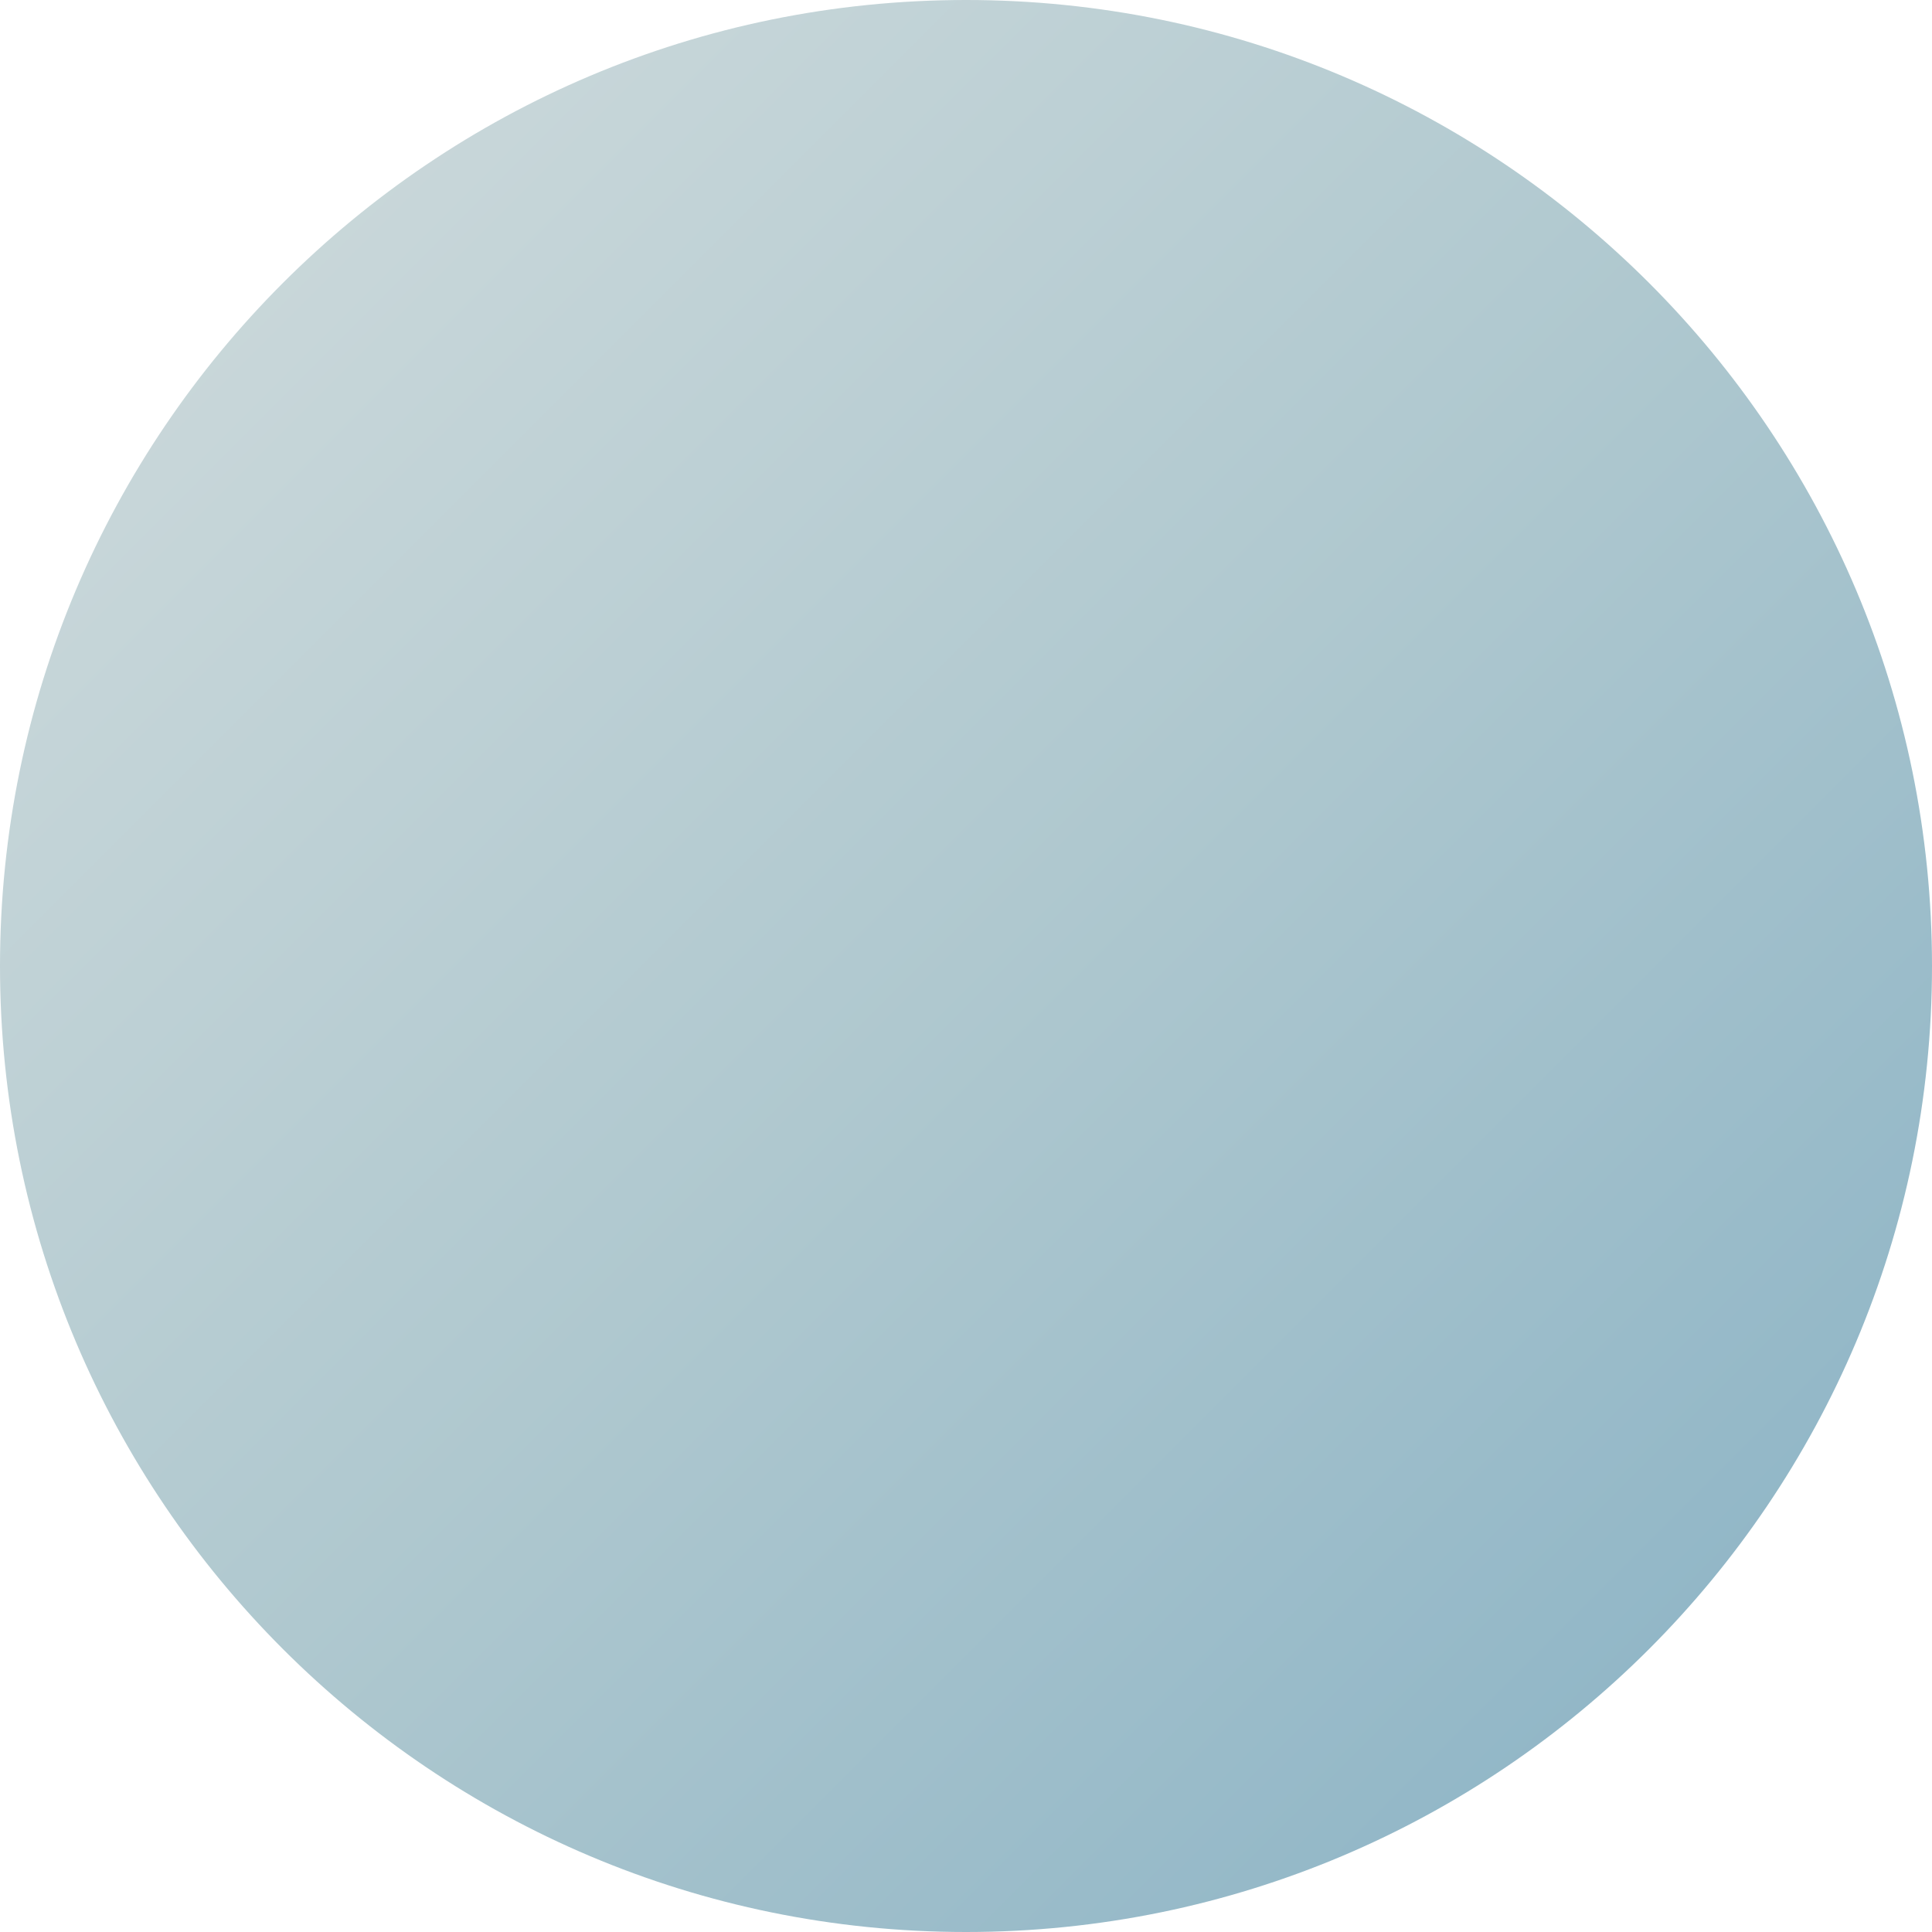
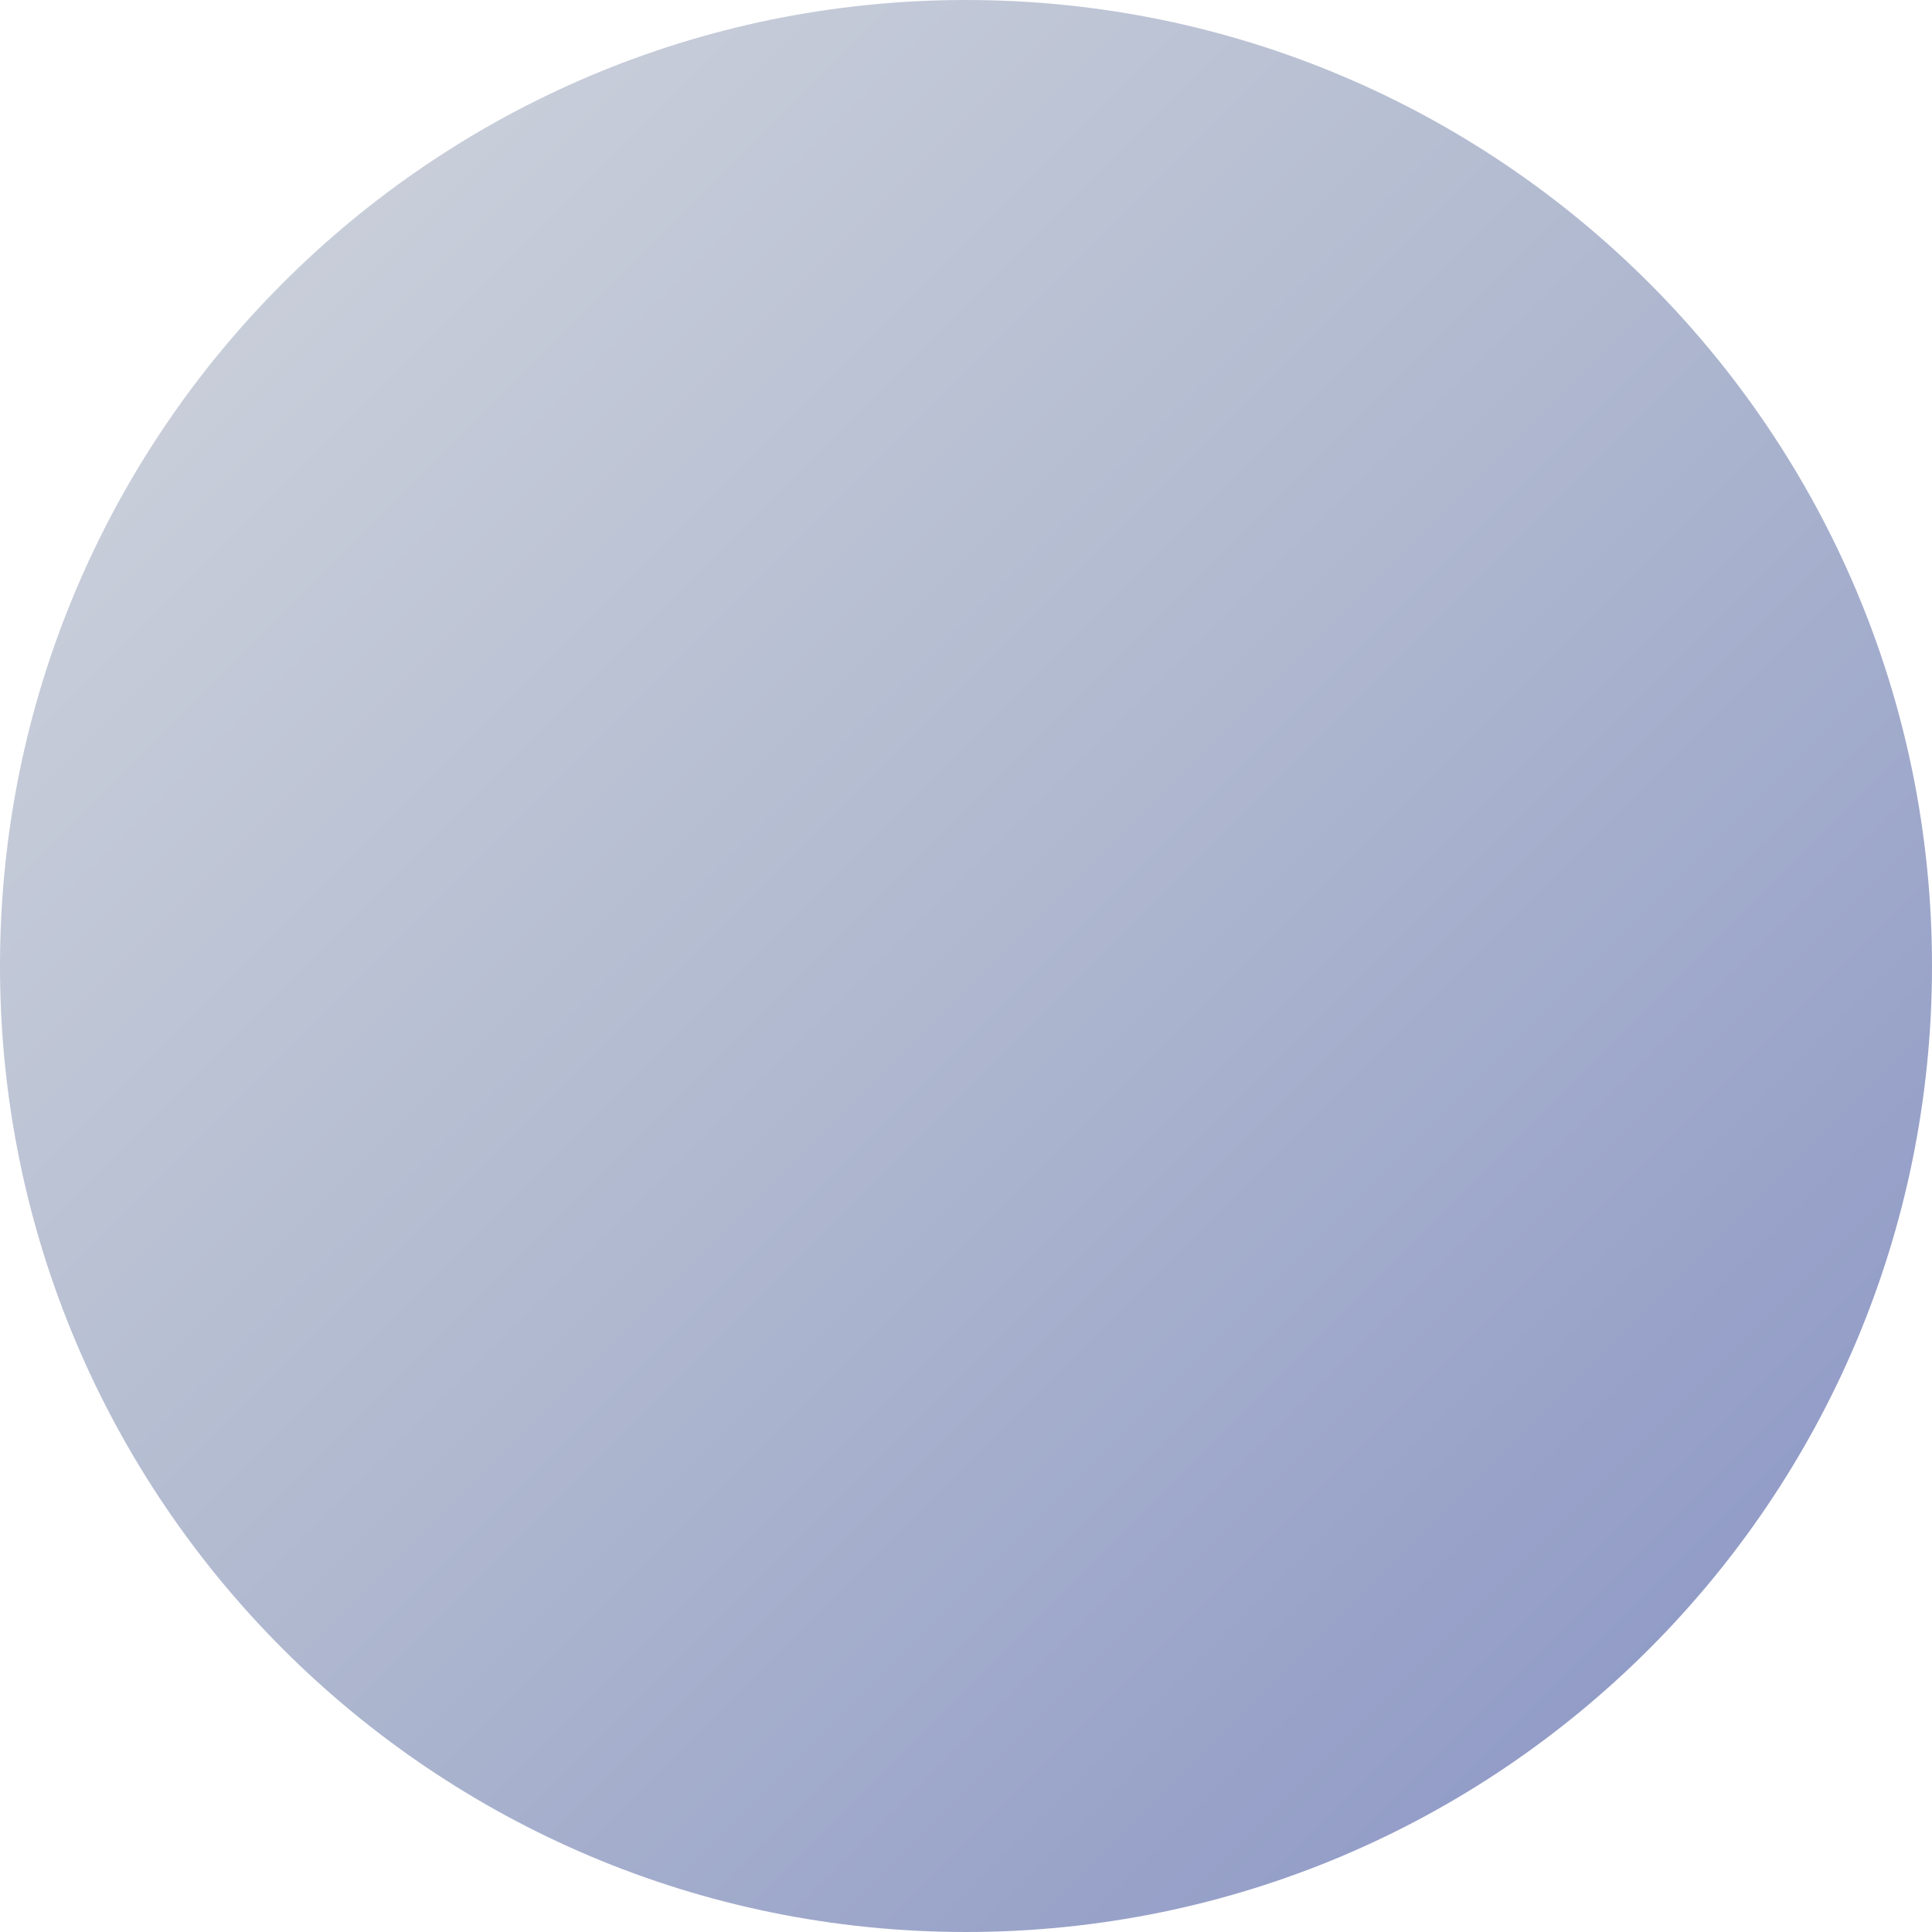
<svg xmlns="http://www.w3.org/2000/svg" width="48" height="48" viewBox="0 0 48 48">
  <defs>
-     <linearGradient id="grad_1751050442" x1="0%" y1="0%" x2="100%" y2="100%">
-       <stop offset="0%" style="stop-color:#d3ddde;stop-opacity:1" />
-       <stop offset="50%" style="stop-color:#afc8cf;stop-opacity:1" />
-       <stop offset="100%" style="stop-color:#86b0c4;stop-opacity:1" />
+     <linearGradient id="grad_1751050519" x1="0%" y1="0%" x2="100%" y2="100%">
+       <stop offset="0%" style="stop-color:#d3d7de;stop-opacity:1" />
+       <stop offset="50%" style="stop-color:#afb8cf;stop-opacity:1" />
+       <stop offset="100%" style="stop-color:#8691c4;stop-opacity:1" />
    </linearGradient>
-     <linearGradient id="grad_hover_1751050442" x1="0%" y1="0%" x2="100%" y2="100%">
-       <stop offset="0%" style="stop-color:#a0b7ba;stop-opacity:1" />
-       <stop offset="50%" style="stop-color:#7ca8b4;stop-opacity:1" />
-       <stop offset="100%" style="stop-color:#5594b2;stop-opacity:1" />
+     <linearGradient id="grad_hover_1751050519" x1="0%" y1="0%" x2="100%" y2="100%">
+       <stop offset="0%" style="stop-color:#a0a9ba;stop-opacity:1" />
+       <stop offset="50%" style="stop-color:#7c8cb4;stop-opacity:1" />
+       <stop offset="100%" style="stop-color:#5565b2;stop-opacity:1" />
    </linearGradient>
-     <linearGradient id="grad_active_1751050442" x1="0%" y1="0%" x2="100%" y2="100%">
-       <stop offset="0%" style="stop-color:#628a90;stop-opacity:1" />
-       <stop offset="50%" style="stop-color:#477e8d;stop-opacity:1" />
-       <stop offset="100%" style="stop-color:#326a85;stop-opacity:1" />
+     <linearGradient id="grad_active_1751050519" x1="0%" y1="0%" x2="100%" y2="100%">
+       <stop offset="0%" style="stop-color:#627290;stop-opacity:1" />
+       <stop offset="50%" style="stop-color:#475b8d;stop-opacity:1" />
+       <stop offset="100%" style="stop-color:#324085;stop-opacity:1" />
    </linearGradient>
  </defs>
  <style>
    .logo-circle {
-       fill: url(#grad_1751050442);
+       fill: url(#grad_1751050519);
      transition: fill 0.2s ease, transform 0.1s ease;
      cursor: pointer;
    }
    
    .logo-circle:hover {
-       fill: url(#grad_hover_1751050442);
+       fill: url(#grad_hover_1751050519);
    }
    
    .logo-circle:active {
-       fill: url(#grad_active_1751050442);
+       fill: url(#grad_active_1751050519);
      transform: translateY(2px);
    }
  </style>
  <circle cx="24" cy="24" r="24" class="logo-circle" />
</svg>
